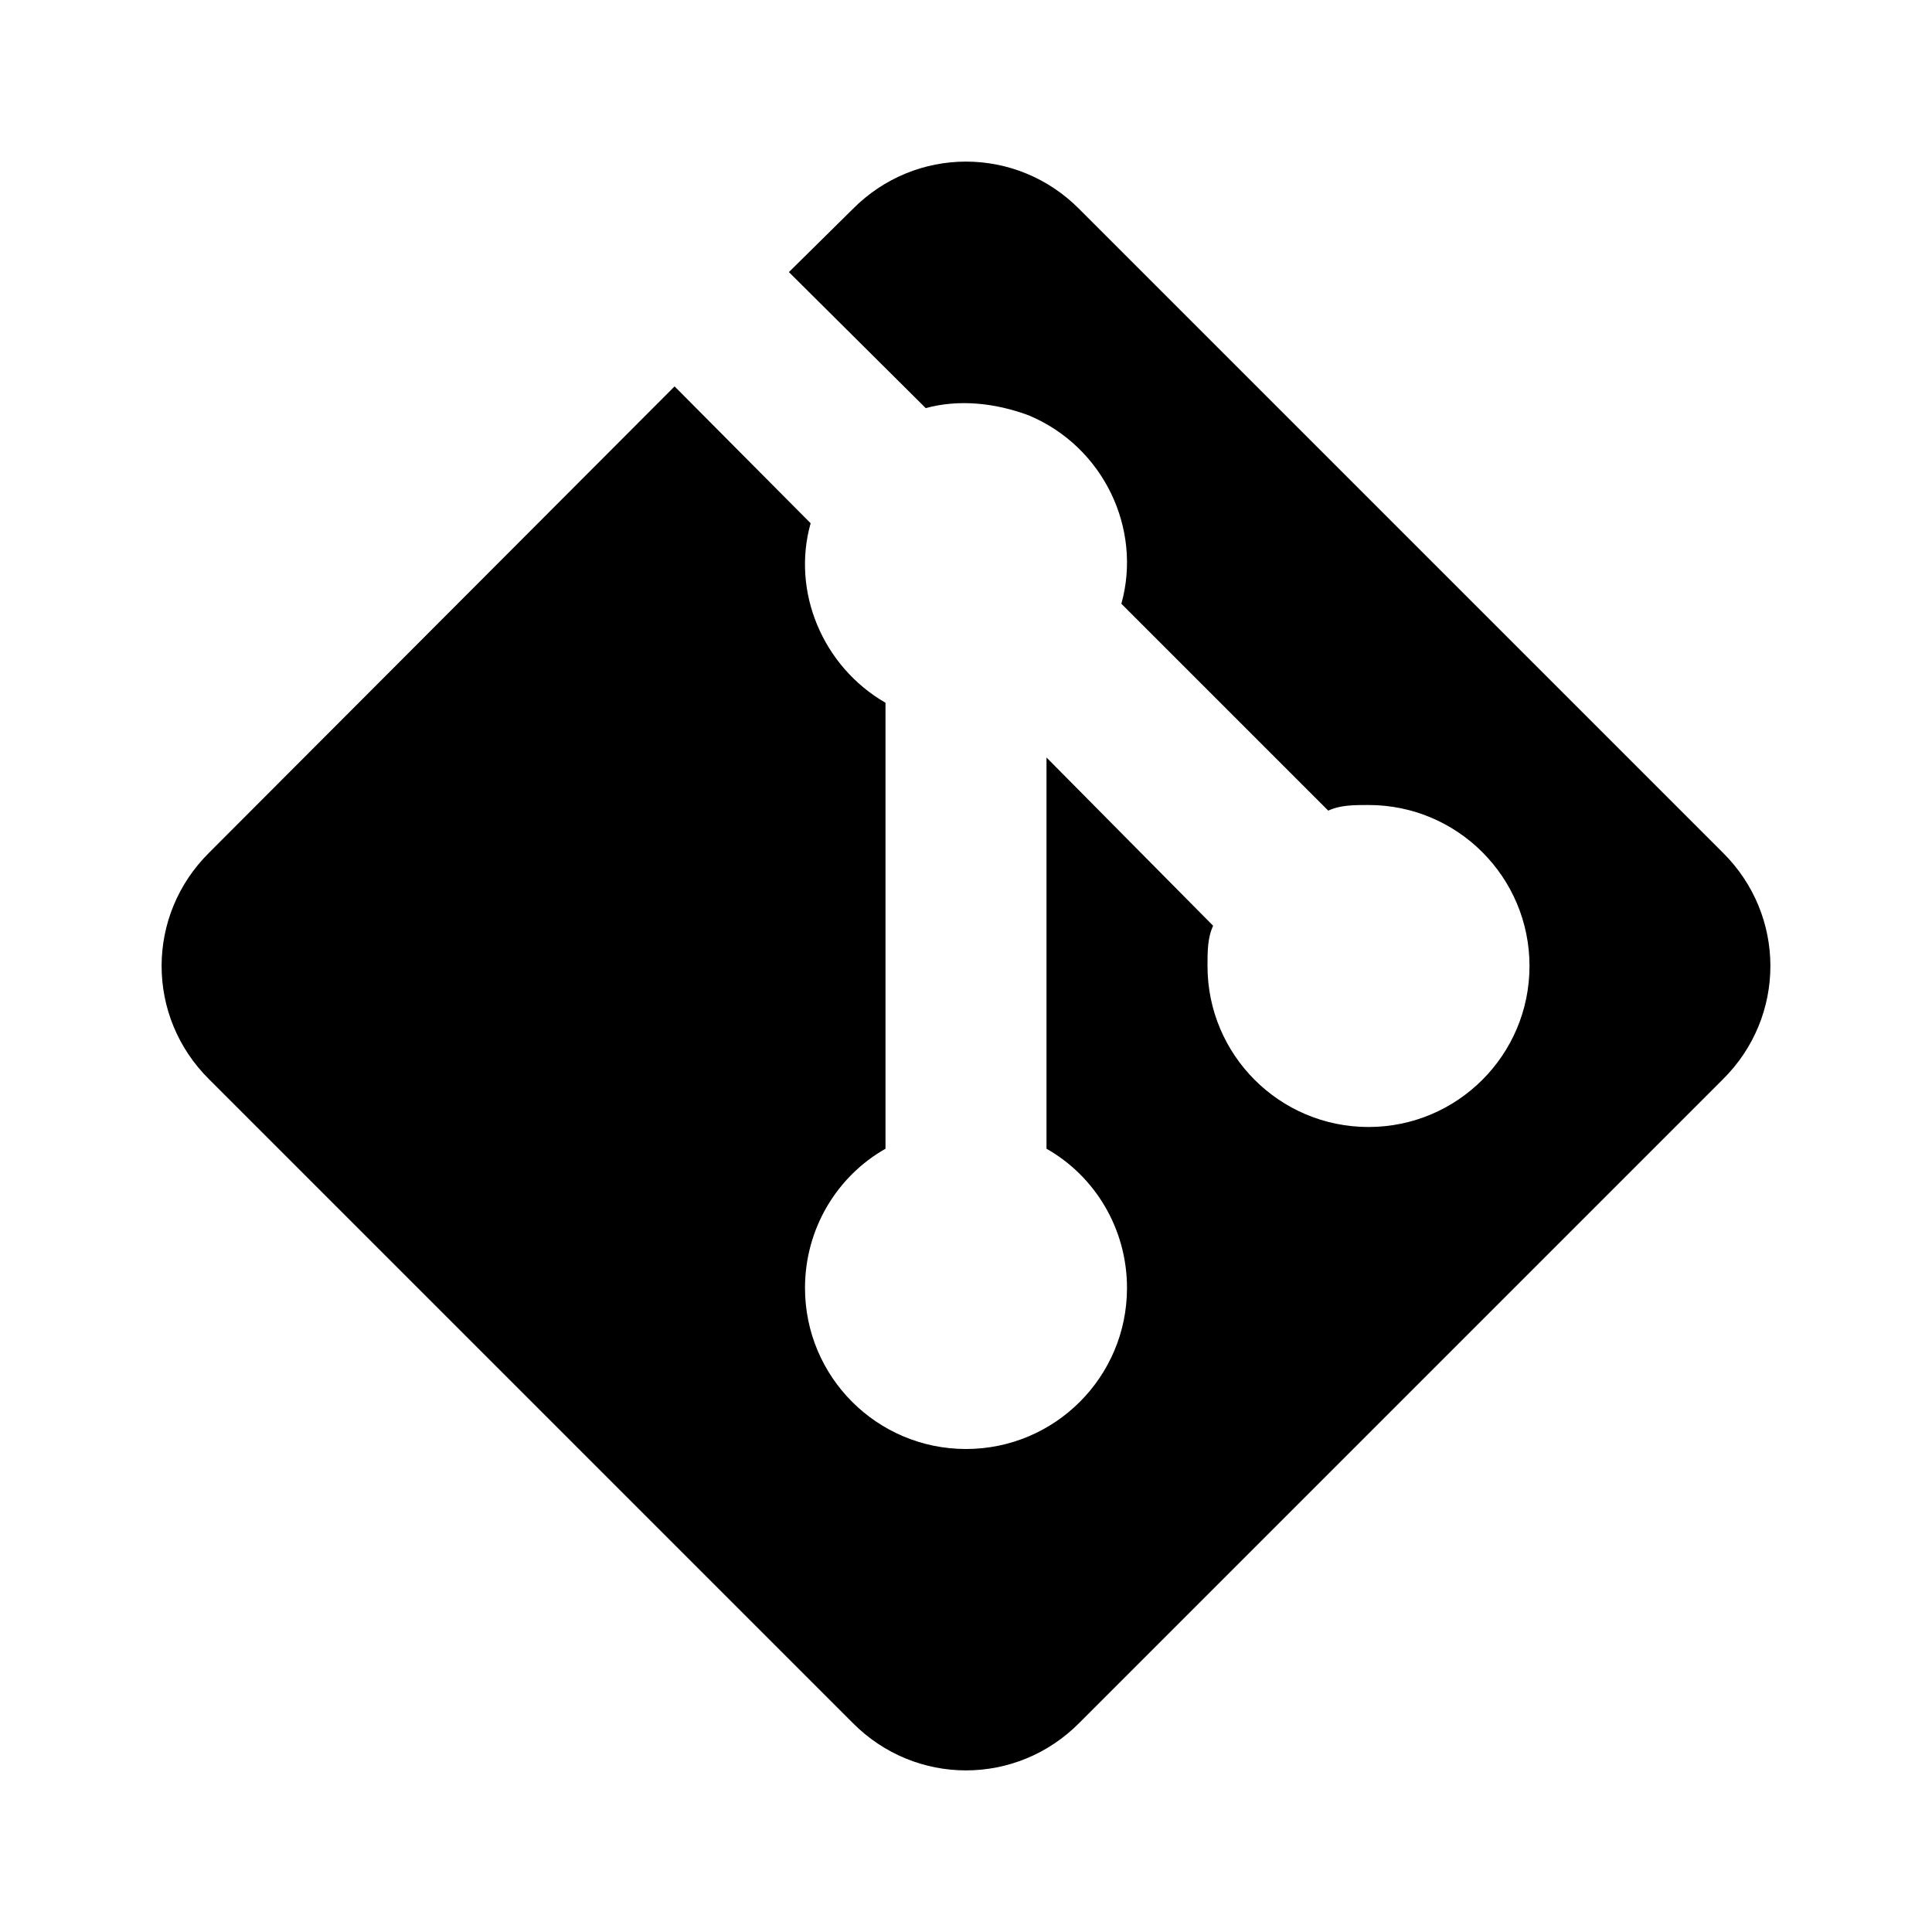
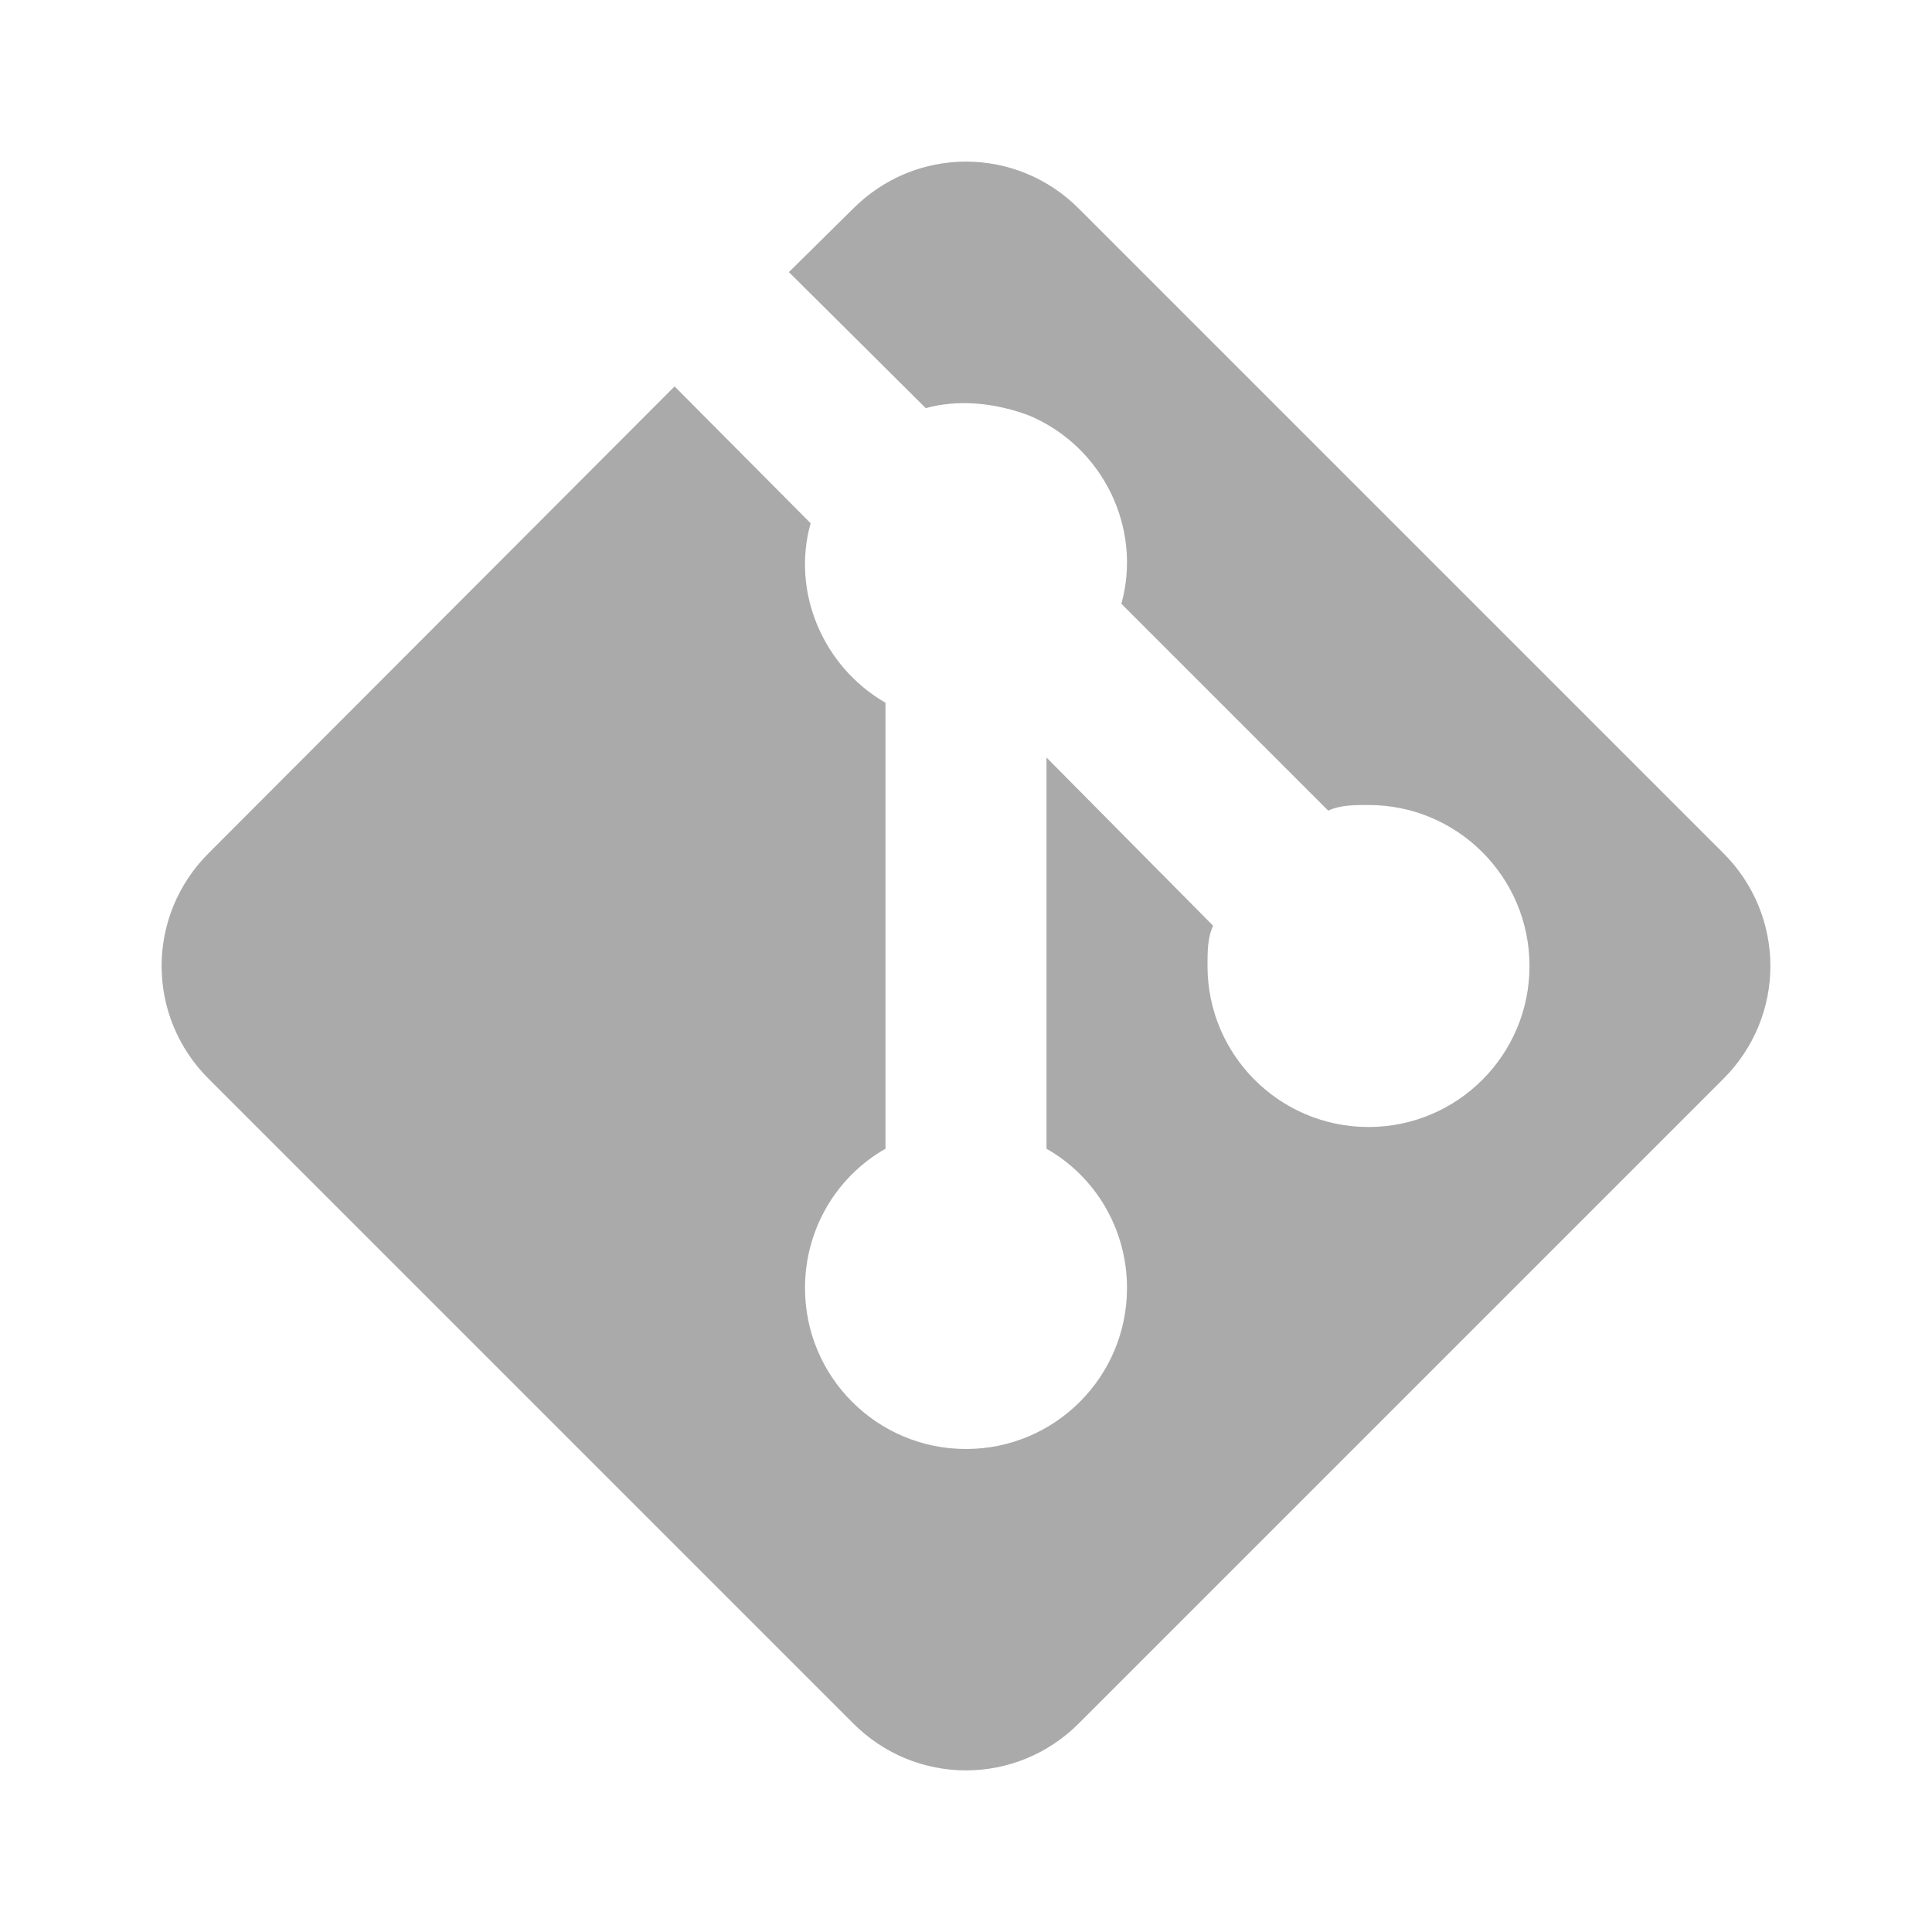
<svg xmlns="http://www.w3.org/2000/svg" viewBox="0 0 24 24">
-   <path d="M2.6,10.59L8.38,4.8L10.07,6.5C9.83,7.35 10.22,8.28 11,8.73V14.27C10.4,14.61 10,15.26 10,16A2,2 0 0,0 12,18A2,2 0 0,0 14,16C14,15.26 13.6,14.61 13,14.27V9.41L15.07,11.5C15,11.65 15,11.82 15,12A2,2 0 0,0 17,14A2,2 0 0,0 19,12A2,2 0 0,0 17,10C16.82,10 16.65,10 16.5,10.07L13.93,7.5C14.19,6.57 13.71,5.55 12.78,5.16C12.35,5 11.9,4.96 11.5,5.07L9.8,3.38L10.59,2.6C11.37,1.81 12.63,1.81 13.41,2.6L21.4,10.59C22.19,11.37 22.19,12.63 21.4,13.41L13.41,21.4C12.63,22.19 11.37,22.19 10.59,21.4L2.6,13.41C1.81,12.63 1.81,11.37 2.6,10.59Z" />
+   <path d="M2.6,10.59L8.38,4.8L10.07,6.5C9.83,7.35 10.22,8.28 11,8.73V14.27C10.4,14.61 10,15.26 10,16A2,2 0 0,0 12,18A2,2 0 0,0 14,16C14,15.26 13.6,14.61 13,14.27V9.41L15.07,11.5C15,11.65 15,11.82 15,12A2,2 0 0,0 17,14A2,2 0 0,0 19,12A2,2 0 0,0 17,10C16.82,10 16.65,10 16.5,10.07L13.93,7.5C14.19,6.57 13.71,5.55 12.78,5.16C12.35,5 11.9,4.96 11.5,5.07L9.8,3.38L10.59,2.6C11.37,1.81 12.63,1.81 13.41,2.6L21.4,10.59C22.19,11.37 22.19,12.63 21.4,13.41L13.41,21.4C12.63,22.19 11.37,22.19 10.59,21.4L2.6,13.41C1.81,12.63 1.81,11.37 2.6,10.59Z" fill="#AAA" />
</svg>
